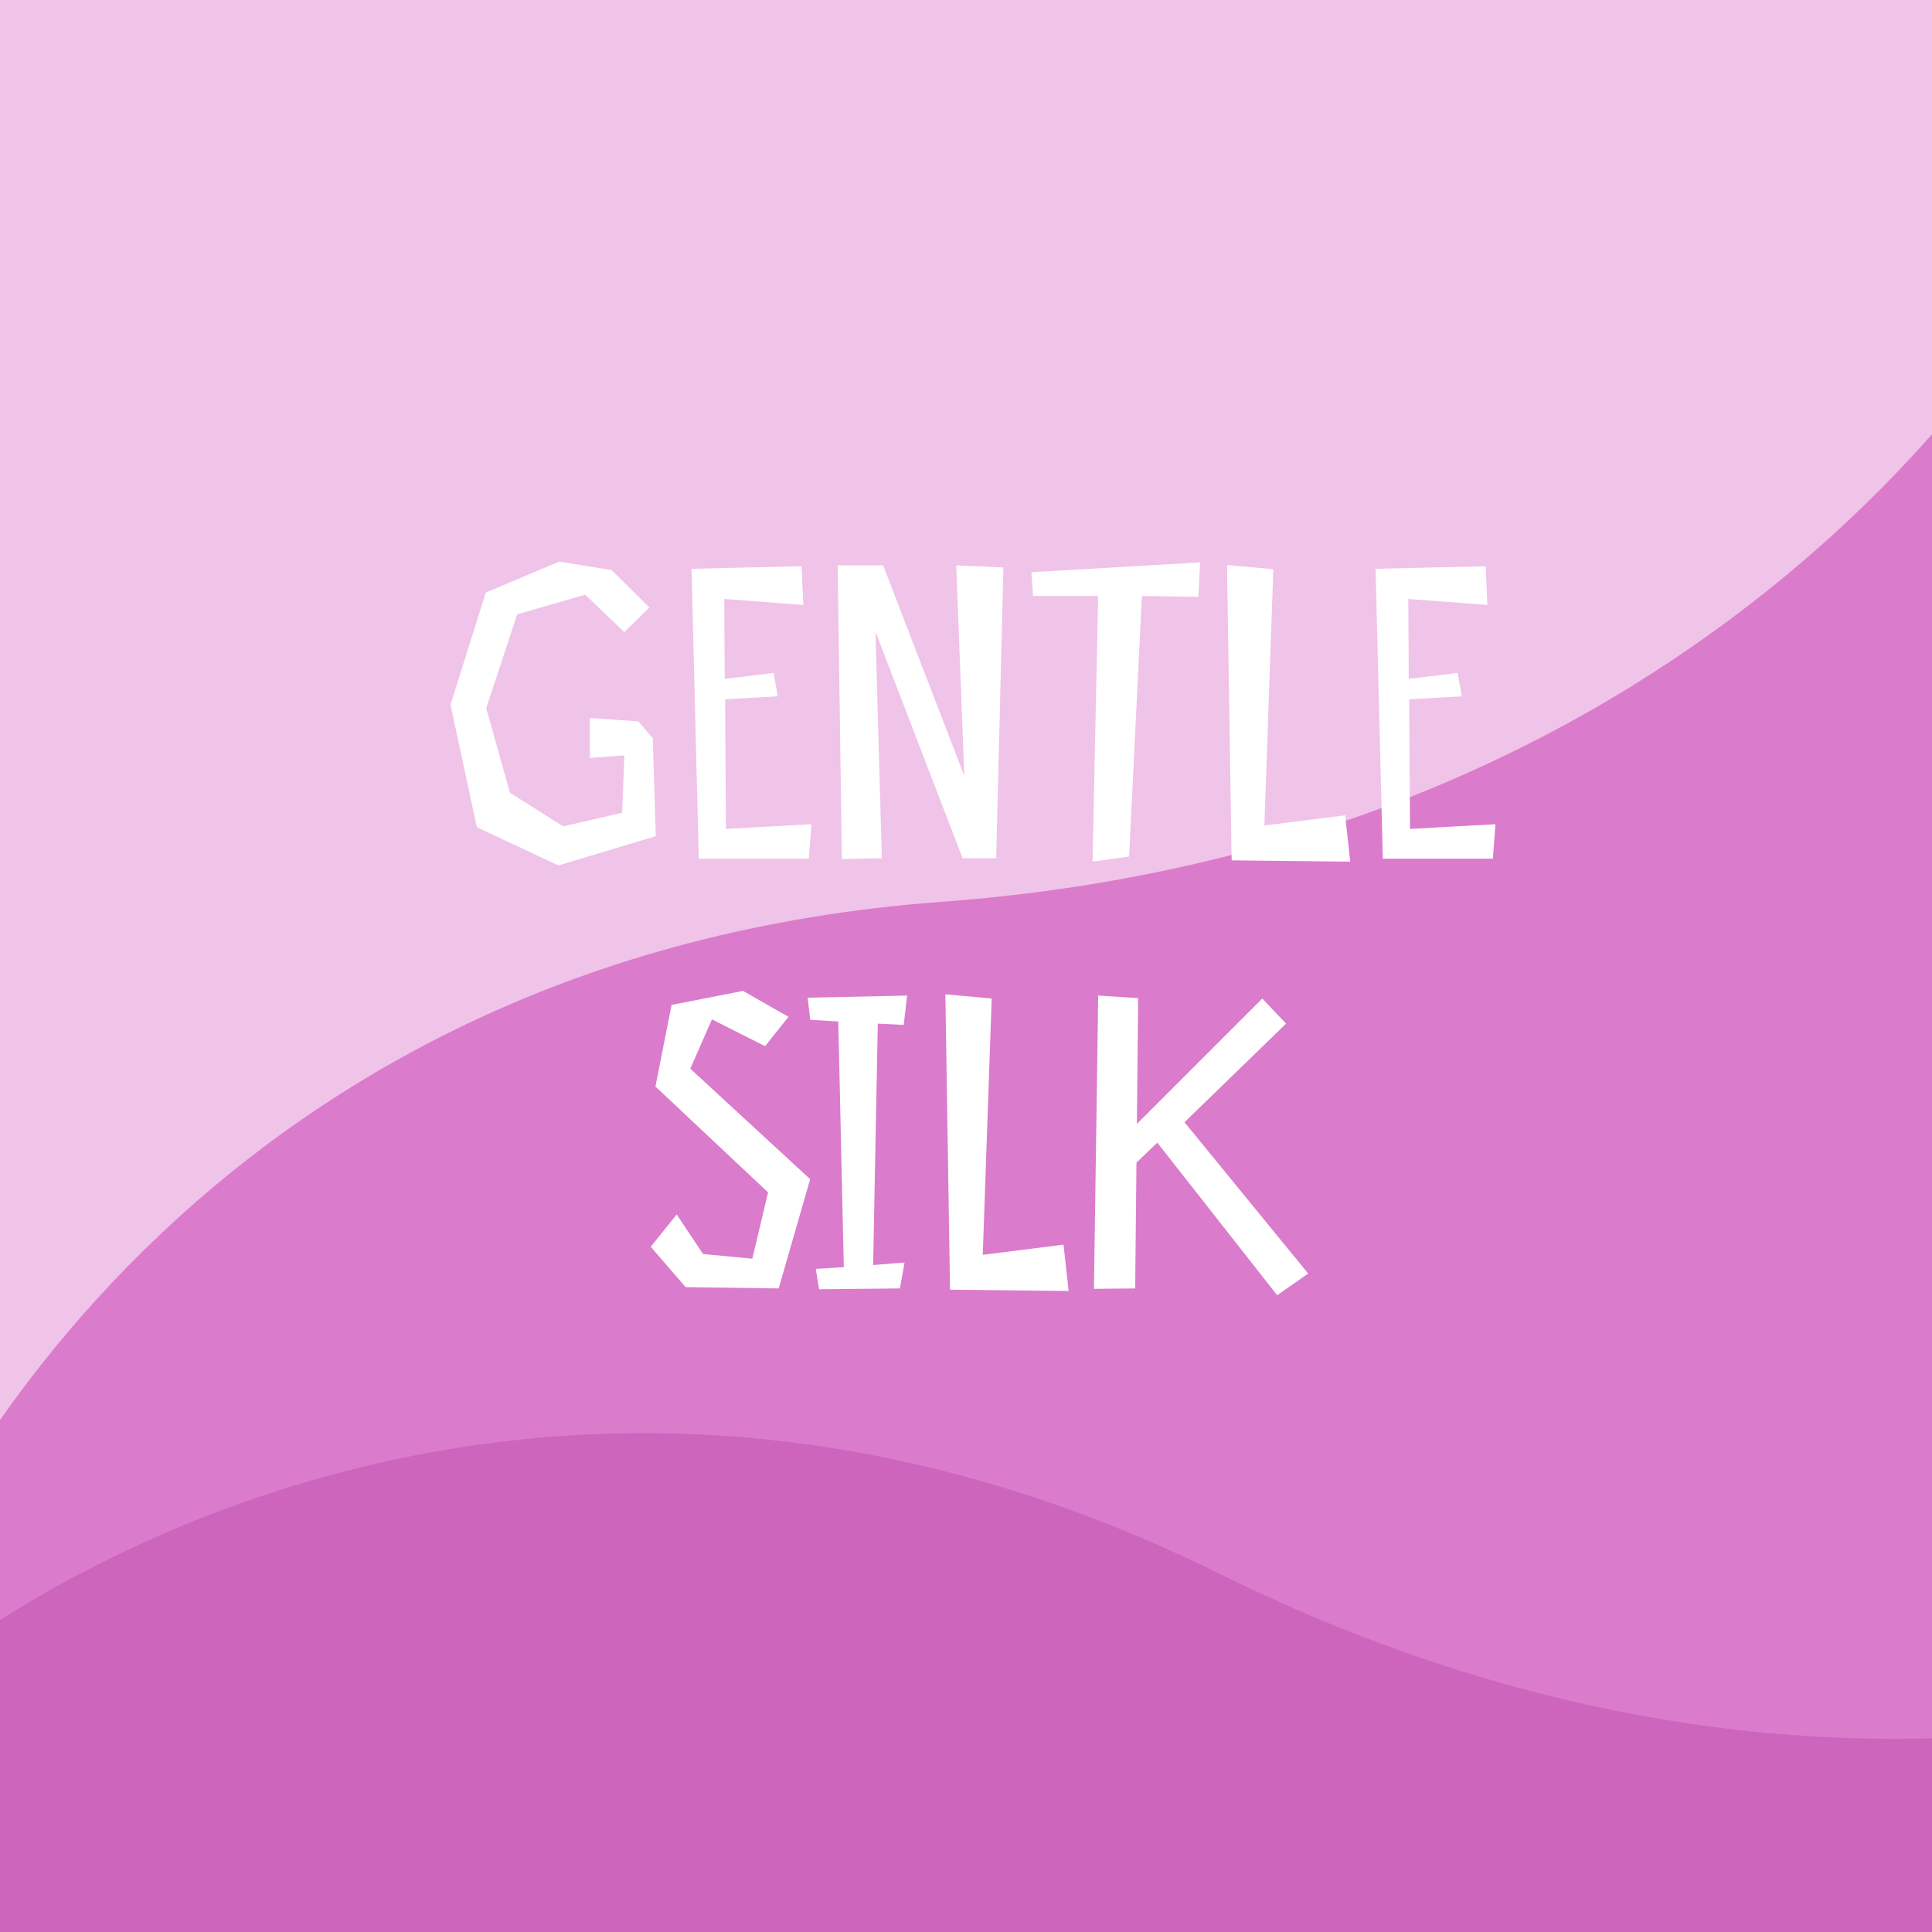
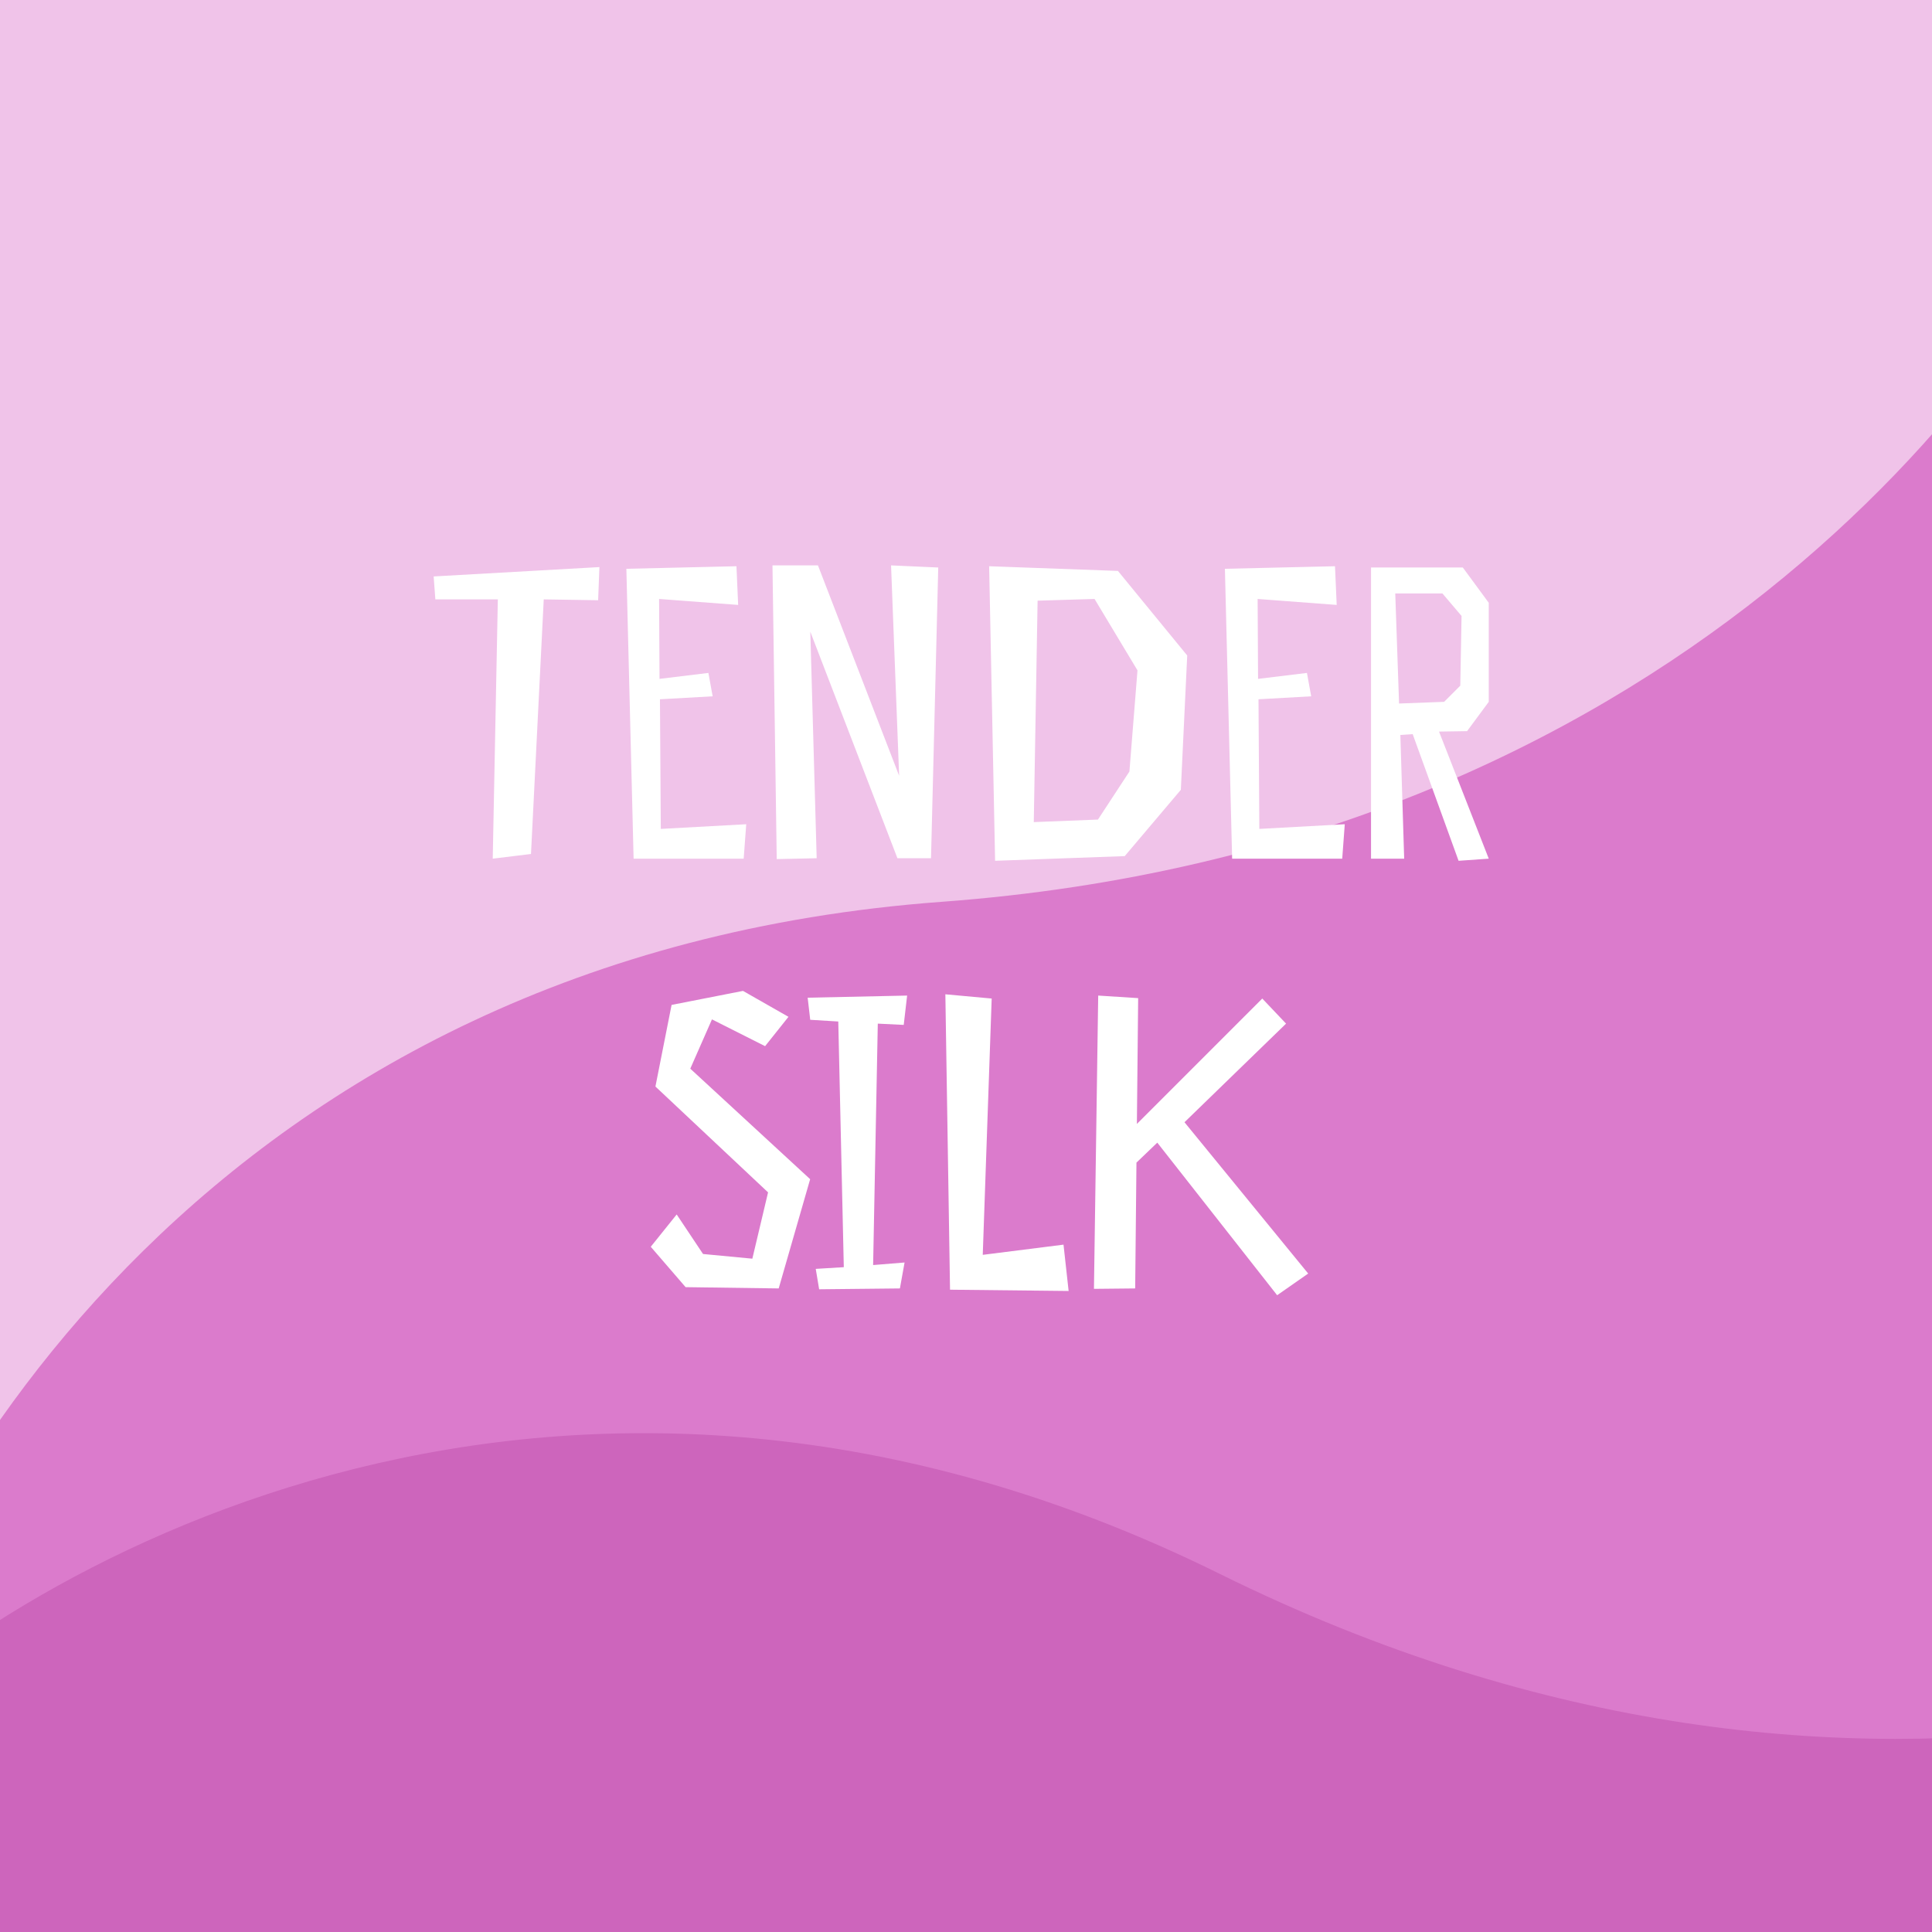
<svg xmlns="http://www.w3.org/2000/svg" width="180" height="180" viewBox="0 0 180 180" fill="none">
  <g clip-path="url(#clip0_874_2759)">
    <rect width="180" height="180" fill="#F0C3E9" />
    <path d="M87.74 84.019C20.288 88.988 -8.882 139.168 -15.035 163.637L-31 193L192.51 187.353L197 14C188.685 35.269 155.192 79.05 87.74 84.019Z" fill="#DB7BCC" />
    <path d="M113.64 146.633C53.017 116.646 2.399 145.049 -15.332 162.999L-44 180.18L151.387 288.865L243.322 141.83C225.355 155.926 174.264 176.62 113.64 146.633Z" fill="#CD65BC" />
-     <path d="M60.504 56.596L56.98 53.112L52.109 52.32L45.258 55.21L41.971 65.665L44.427 77.07L52.03 80.634L61.098 77.901L60.821 68.793L59.475 67.209L54.96 66.892V70.615L58.168 70.377L57.97 75.723L52.465 76.99L47.515 73.862L45.298 65.982L48.189 57.23L54.525 55.408L58.168 58.893L60.504 56.596ZM74.685 52.755L64.429 52.993L65.102 80H75.359L75.596 76.792L67.636 77.228L67.557 65.15L72.468 64.873L72.072 62.695L67.518 63.249L67.478 55.804L74.844 56.359L74.685 52.755ZM93.485 52.874L89.09 52.676L89.842 72.278L82.279 52.676H78.041L78.437 80.04L82.16 79.96L81.566 58.854L89.684 79.96H92.812L93.485 52.874ZM111.811 52.399L96.09 53.31L96.248 55.527H102.307L101.792 80.277L105.198 79.802L106.386 55.527L111.652 55.606L111.811 52.399ZM125.324 75.961L117.8 76.911L118.632 53.032L114.316 52.636L114.751 80.158L125.8 80.277L125.324 75.961ZM138.417 52.755L128.16 52.993L128.833 80H139.09L139.327 76.792L131.368 77.228L131.289 65.15L136.199 64.873L135.803 62.695L131.249 63.249L131.209 55.804L138.575 56.359L138.417 52.755ZM66.332 94.973L71.282 97.468L73.46 94.735L69.223 92.32L62.57 93.626L61.065 101.23L71.559 111.09L70.094 117.268L65.5 116.832L63.045 113.149L60.63 116.159L63.877 119.921L72.549 120.04L75.48 109.862L64.312 99.566L66.332 94.973ZM84.198 95.488L84.515 92.755L75.249 92.953L75.486 95.012L78.1 95.171L78.615 118.06L76.001 118.218L76.318 120.119L83.842 120.04L84.277 117.624L81.347 117.862L81.782 95.369L84.198 95.488ZM99.085 115.961L91.561 116.911L92.393 93.032L88.077 92.636L88.512 120.158L99.561 120.277L99.085 115.961ZM102.317 92.755L101.921 120.079L105.762 120.04L105.881 108.318L107.822 106.457L118.989 120.673L121.88 118.654L110.356 104.556L119.82 95.369L117.603 93.032L105.921 104.714L106.04 92.993L102.317 92.755Z" fill="white" />
+     <path d="M55.846 52.834L40.402 53.706L40.561 55.844H46.382L45.907 80L49.471 79.564L50.659 55.844L55.727 55.923L55.846 52.834ZM68.614 52.755L58.357 52.993L59.031 80H69.287L69.525 76.792L61.565 77.228L61.486 65.15L66.396 64.873L66 62.695L61.446 63.249L61.407 55.804L68.772 56.359L68.614 52.755ZM87.414 52.874L83.018 52.676L83.771 72.278L76.207 52.676H71.97L72.366 80.04L76.088 79.96L75.494 58.854L83.612 79.96H86.741L87.414 52.874ZM92.711 80.198L104.789 79.762L110.016 73.585L110.61 61.071L104.155 53.191L92.157 52.755L92.711 80.198ZM105.225 71.882L102.294 76.357L96.315 76.594L96.671 55.963L101.977 55.804L105.977 62.457L105.225 71.882ZM124.379 52.755L114.122 52.993L114.795 80H125.052L125.289 76.792L117.33 77.228L117.251 65.15L122.161 64.873L121.765 62.695L117.211 63.249L117.171 55.804L124.537 56.359L124.379 52.755ZM131.616 68.397L135.892 80.198L138.704 80L134.071 68.16L136.684 68.12L138.704 65.388V56.161L136.288 52.874L127.735 52.874V80H130.824L130.467 68.476L131.616 68.397ZM129.992 55.29H134.388L136.17 57.388L136.051 63.883L134.546 65.388L130.348 65.546L129.992 55.29ZM66.332 94.973L71.282 97.468L73.46 94.735L69.223 92.32L62.57 93.626L61.065 101.23L71.559 111.09L70.094 117.268L65.5 116.832L63.045 113.149L60.63 116.159L63.877 119.921L72.549 120.04L75.48 109.862L64.312 99.566L66.332 94.973ZM84.198 95.488L84.515 92.755L75.249 92.953L75.486 95.012L78.1 95.171L78.615 118.06L76.001 118.218L76.318 120.119L83.842 120.04L84.277 117.624L81.347 117.862L81.782 95.369L84.198 95.488ZM99.085 115.961L91.561 116.911L92.393 93.032L88.077 92.636L88.512 120.158L99.561 120.277L99.085 115.961ZM102.317 92.755L101.921 120.079L105.762 120.04L105.881 108.318L107.822 106.457L118.989 120.673L121.88 118.654L110.356 104.556L119.82 95.369L117.603 93.032L105.921 104.714L106.04 92.993L102.317 92.755Z" fill="white" />
  </g>
  <defs>
    <clipPath id="clip0_874_2759">
      <rect width="180" height="180" fill="white" />
    </clipPath>
  </defs>
</svg>
